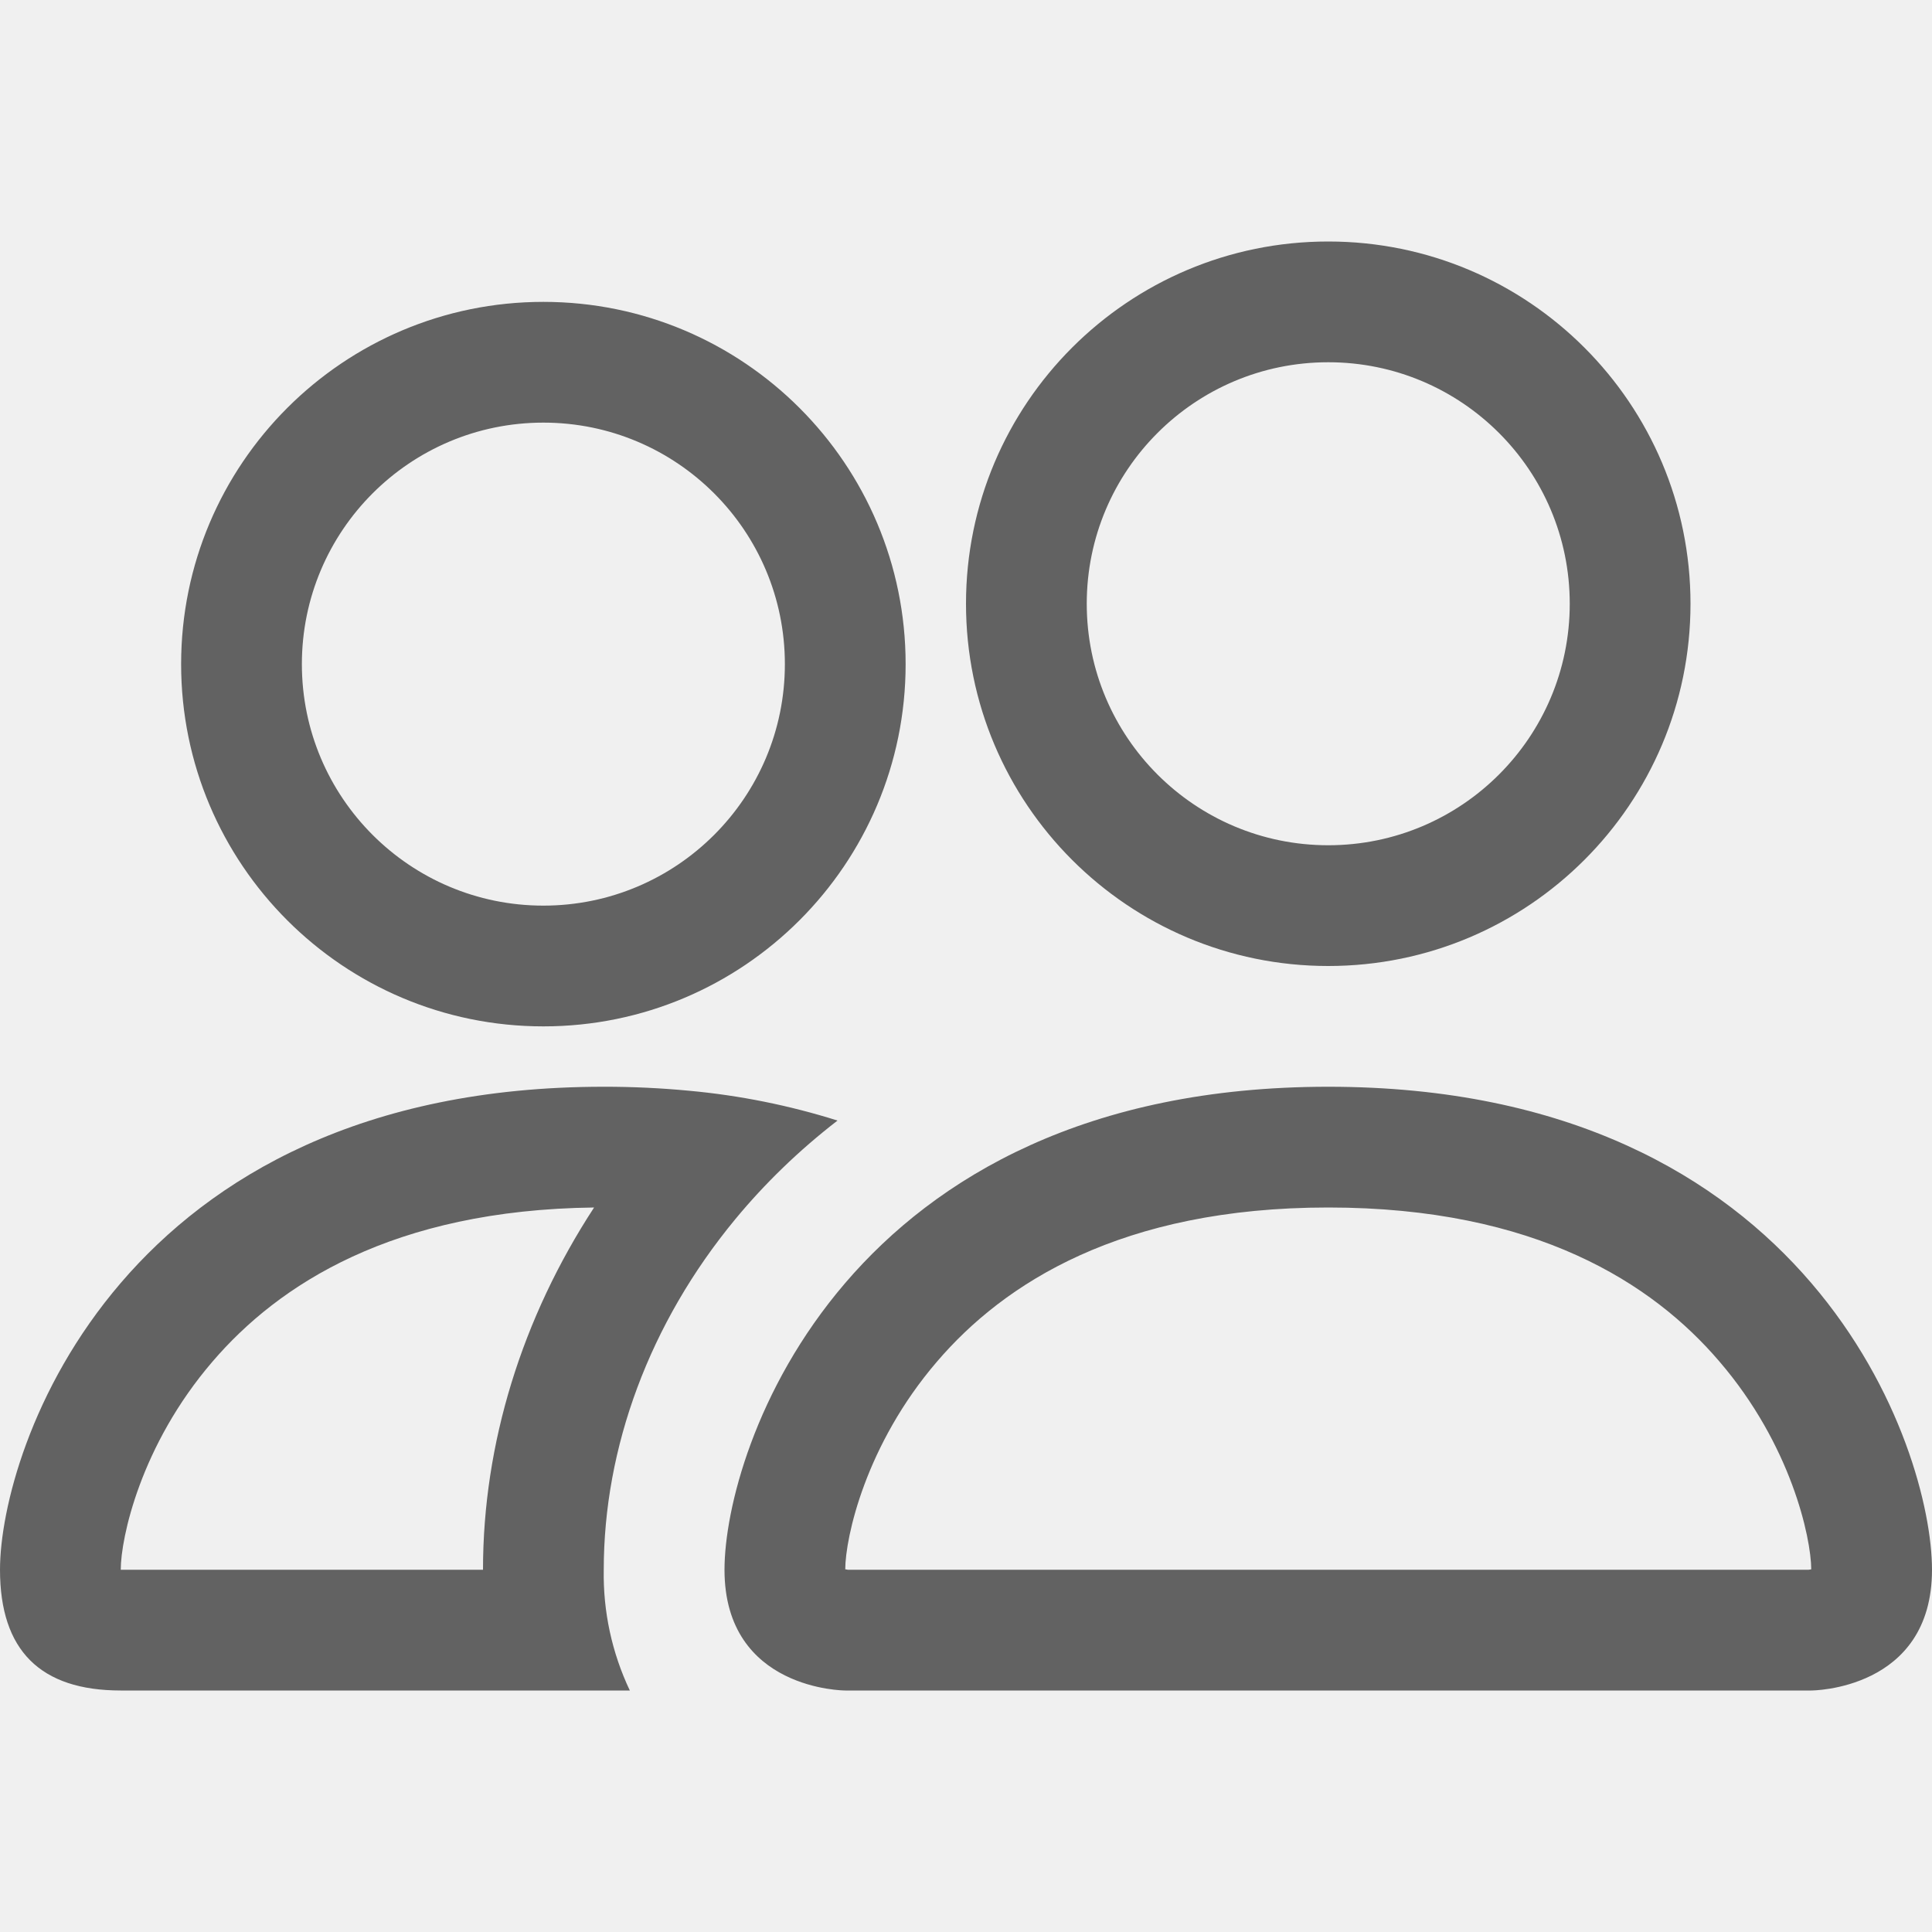
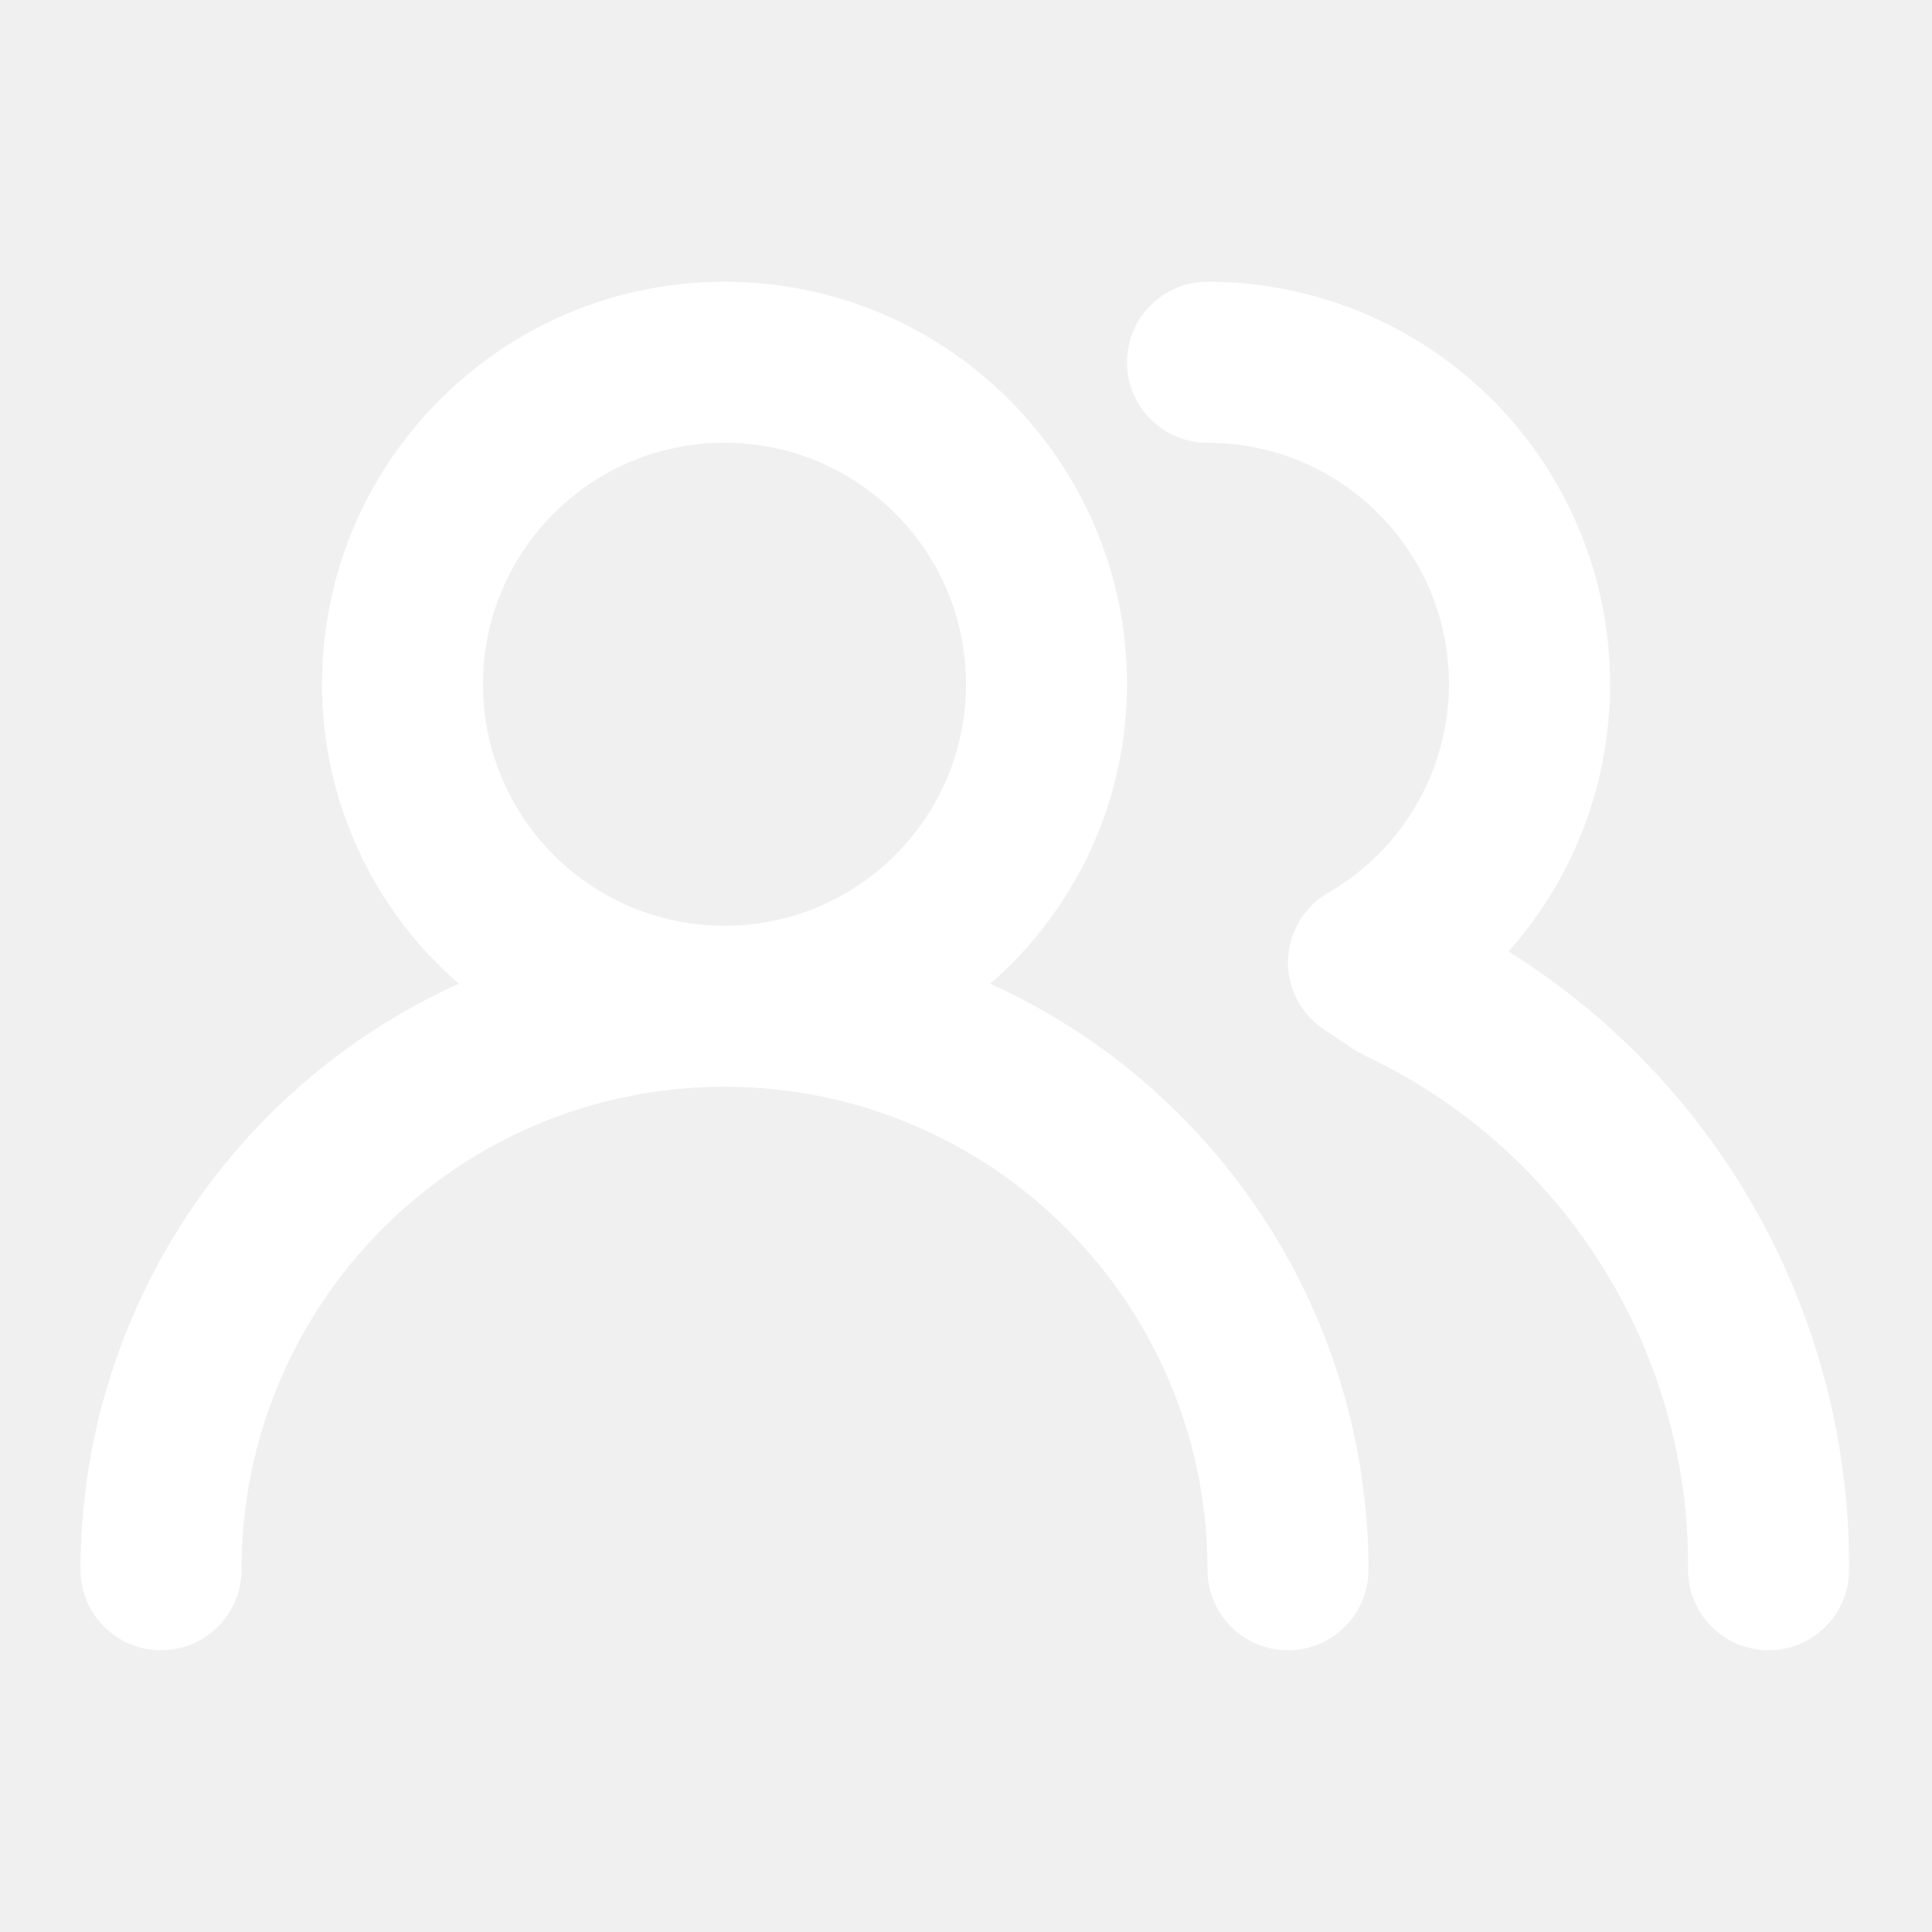
- <svg xmlns="http://www.w3.org/2000/svg" width="16" height="16" preserveAspectRatio="xMidYMid meet" viewBox="0 0 16 16" style="-ms-transform: rotate(360deg); -webkit-transform: rotate(360deg); transform: rotate(360deg);">
-   <g fill="#626262">
-     <path fill-rule="evenodd" d="M15 14s1 0 1-1s-1-4-5-4s-5 3-5 4s1 1 1 1h8zm-7.995-.944v-.002v.002zM7.022 13h7.956a.274.274 0 0 0 .014-.002l.008-.002c-.002-.264-.167-1.03-.76-1.72C13.688 10.629 12.718 10 11 10c-1.717 0-2.687.63-3.24 1.276c-.593.69-.759 1.457-.76 1.72a1.05 1.05 0 0 0 .022.004zm7.973.056v-.002v.002zM11 7a2 2 0 1 0 0-4a2 2 0 0 0 0 4zm3-2a3 3 0 1 1-6 0a3 3 0 0 1 6 0zM6.936 9.28a5.88 5.88 0 0 0-1.23-.247A7.35 7.35 0 0 0 5 9c-4 0-5 3-5 4c0 .667.333 1 1 1h4.216A2.238 2.238 0 0 1 5 13c0-1.01.377-2.042 1.09-2.904c.243-.294.526-.569.846-.816zM4.92 10c-1.668.02-2.615.64-3.16 1.276C1.163 11.97 1 12.739 1 13h3c0-1.045.323-2.086.92-3zM1.5 5.5a3 3 0 1 1 6 0a3 3 0 0 1-6 0zm3-2a2 2 0 1 0 0 4a2 2 0 0 0 0-4z" />
-   </g>
-   <rect x="0" y="0" width="16" height="16" fill="rgba(0, 0, 0, 0)" />
+ <svg xmlns="http://www.w3.org/2000/svg" aria-hidden="true" focusable="false" width="1em" height="1em" style="-ms-transform: rotate(360deg); -webkit-transform: rotate(360deg); transform: rotate(360deg);" preserveAspectRatio="xMidYMid meet" viewBox="0 0 24 24">
+   <path d="M12.3 12.22A4.92 4.92 0 0 0 14 8.5a5 5 0 0 0-10 0a4.92 4.92 0 0 0 1.7 3.72A8 8 0 0 0 1 19.5a1 1 0 0 0 2 0a6 6 0 0 1 12 0a1 1 0 0 0 2 0a8 8 0 0 0-4.7-7.28zM9 11.5a3 3 0 1 1 3-3a3 3 0 0 1-3 3zm9.74.32A5 5 0 0 0 15 3.5a1 1 0 0 0 0 2a3 3 0 0 1 3 3a3 3 0 0 1-1.5 2.59a1 1 0 0 0-.5.84a1 1 0 0 0 .45.86l.39.26l.13.07a7 7 0 0 1 4 6.38a1 1 0 0 0 2 0a9 9 0 0 0-4.23-7.68z" fill="white" />
</svg>
